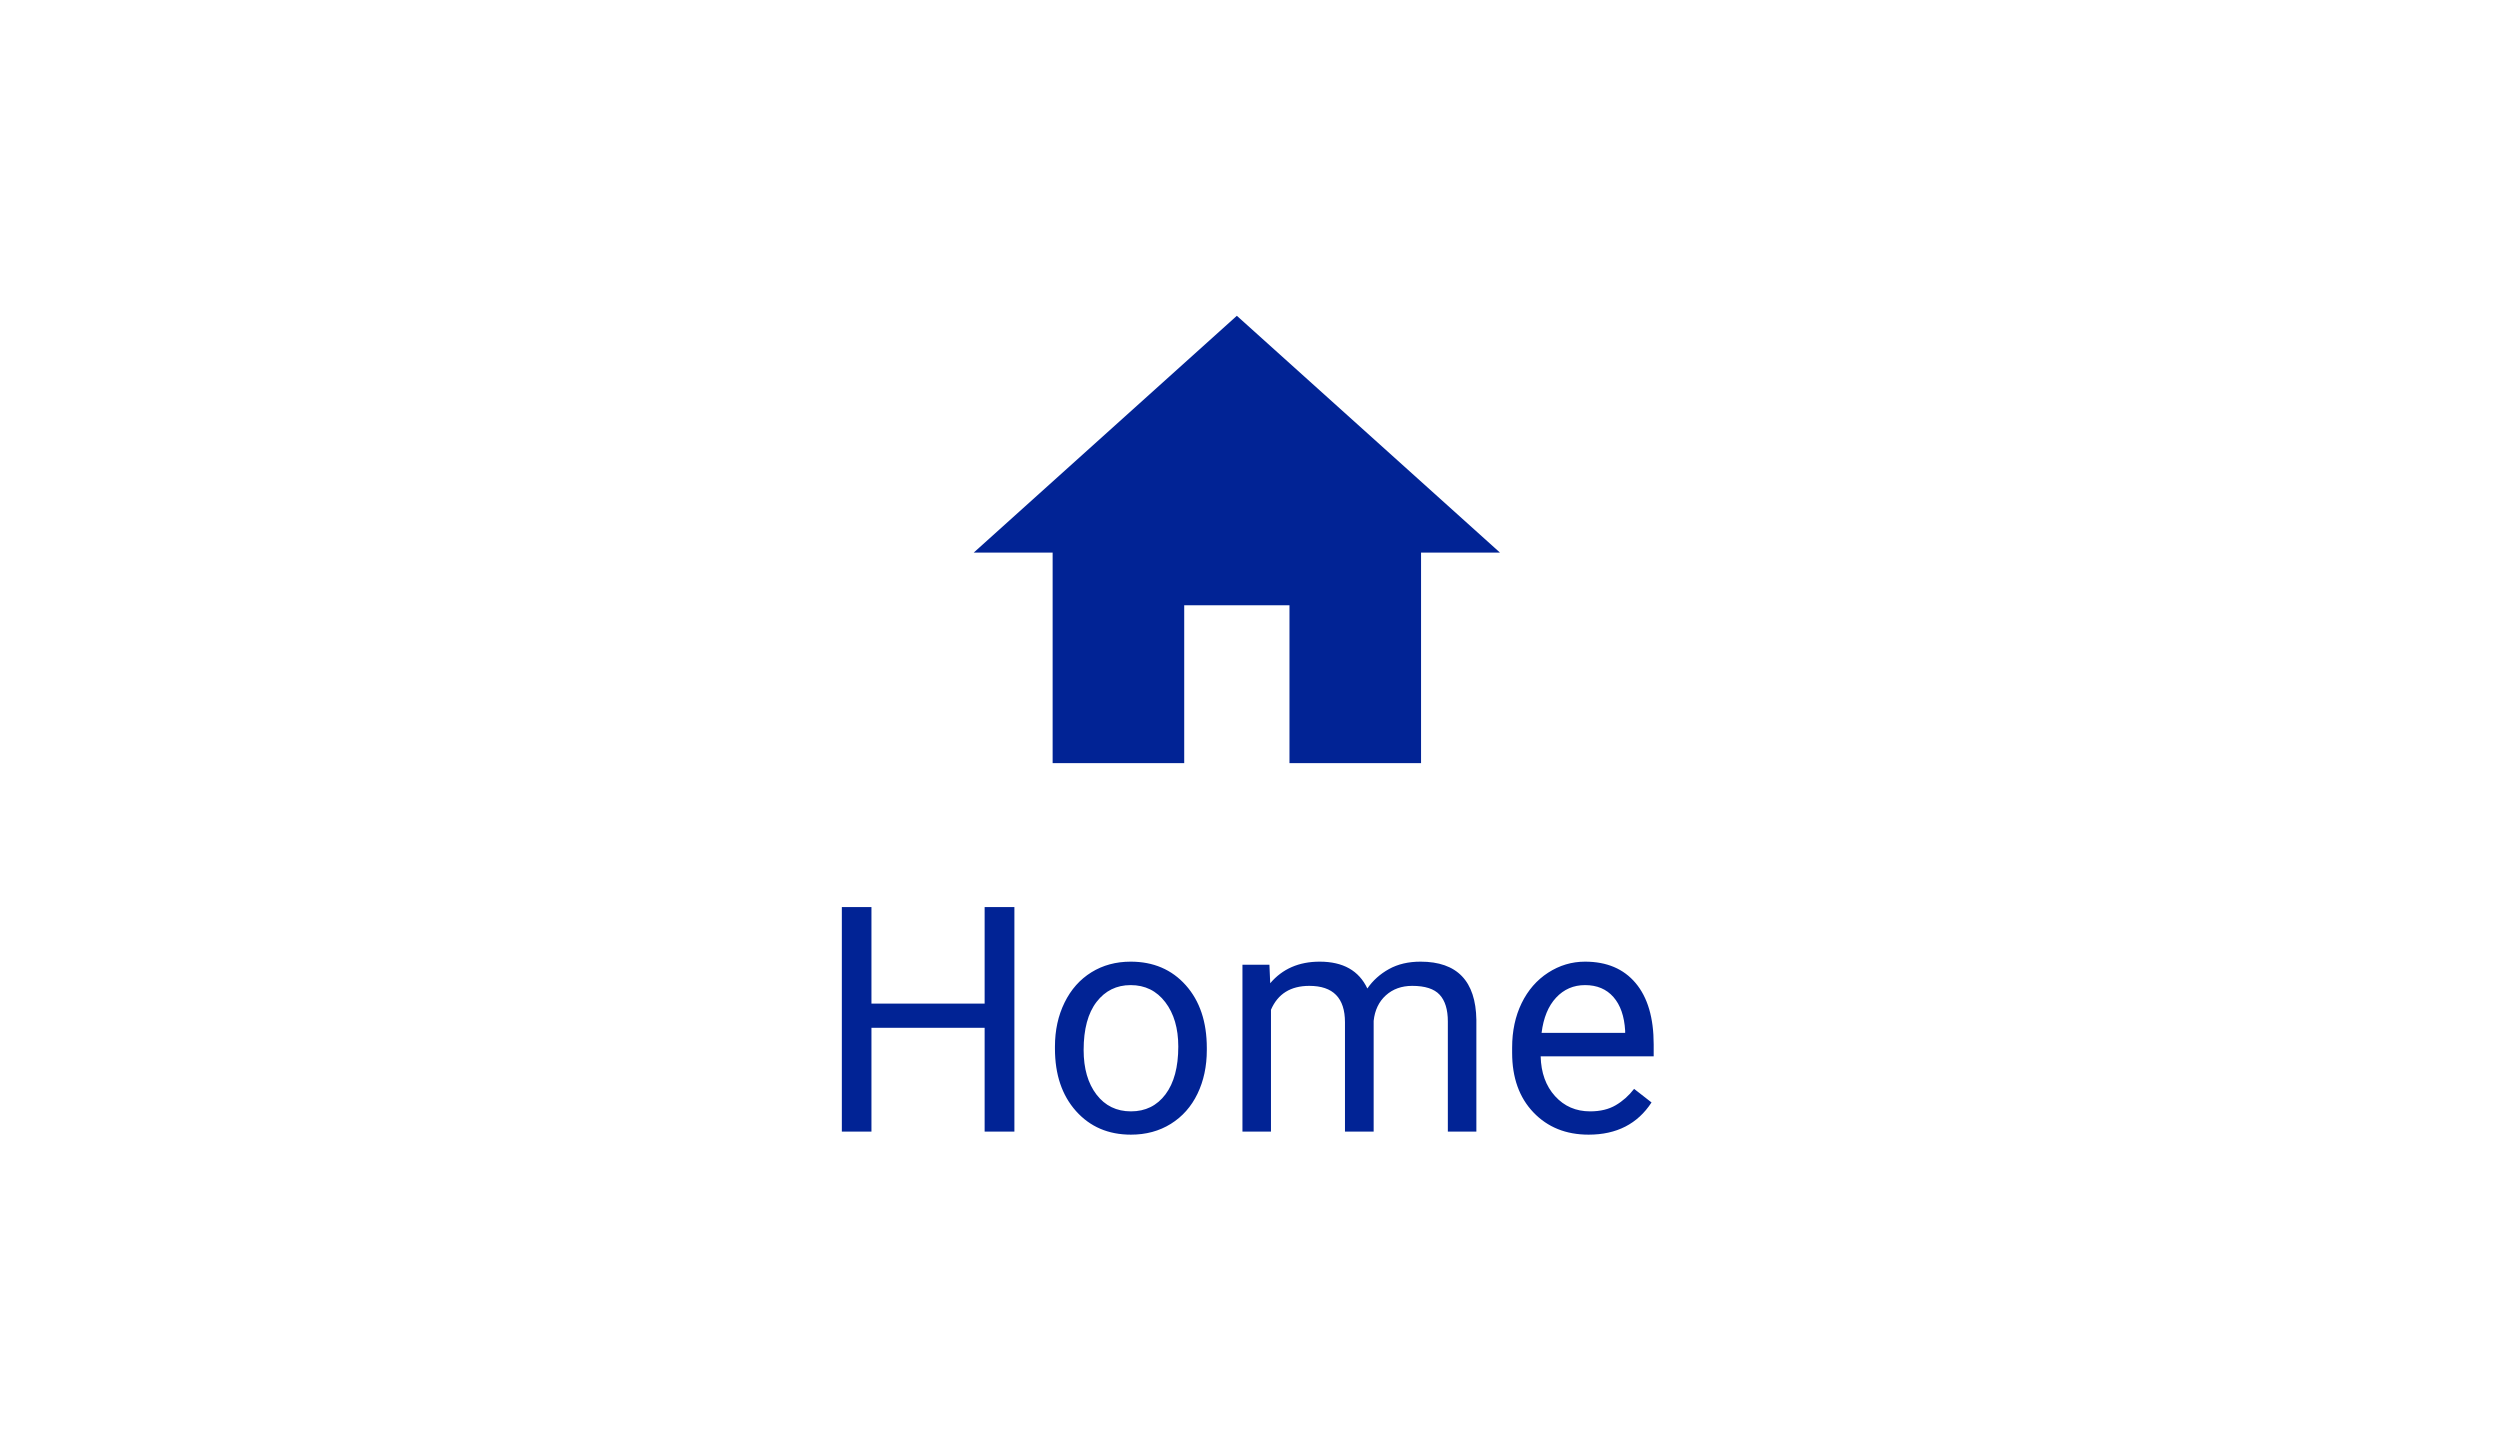
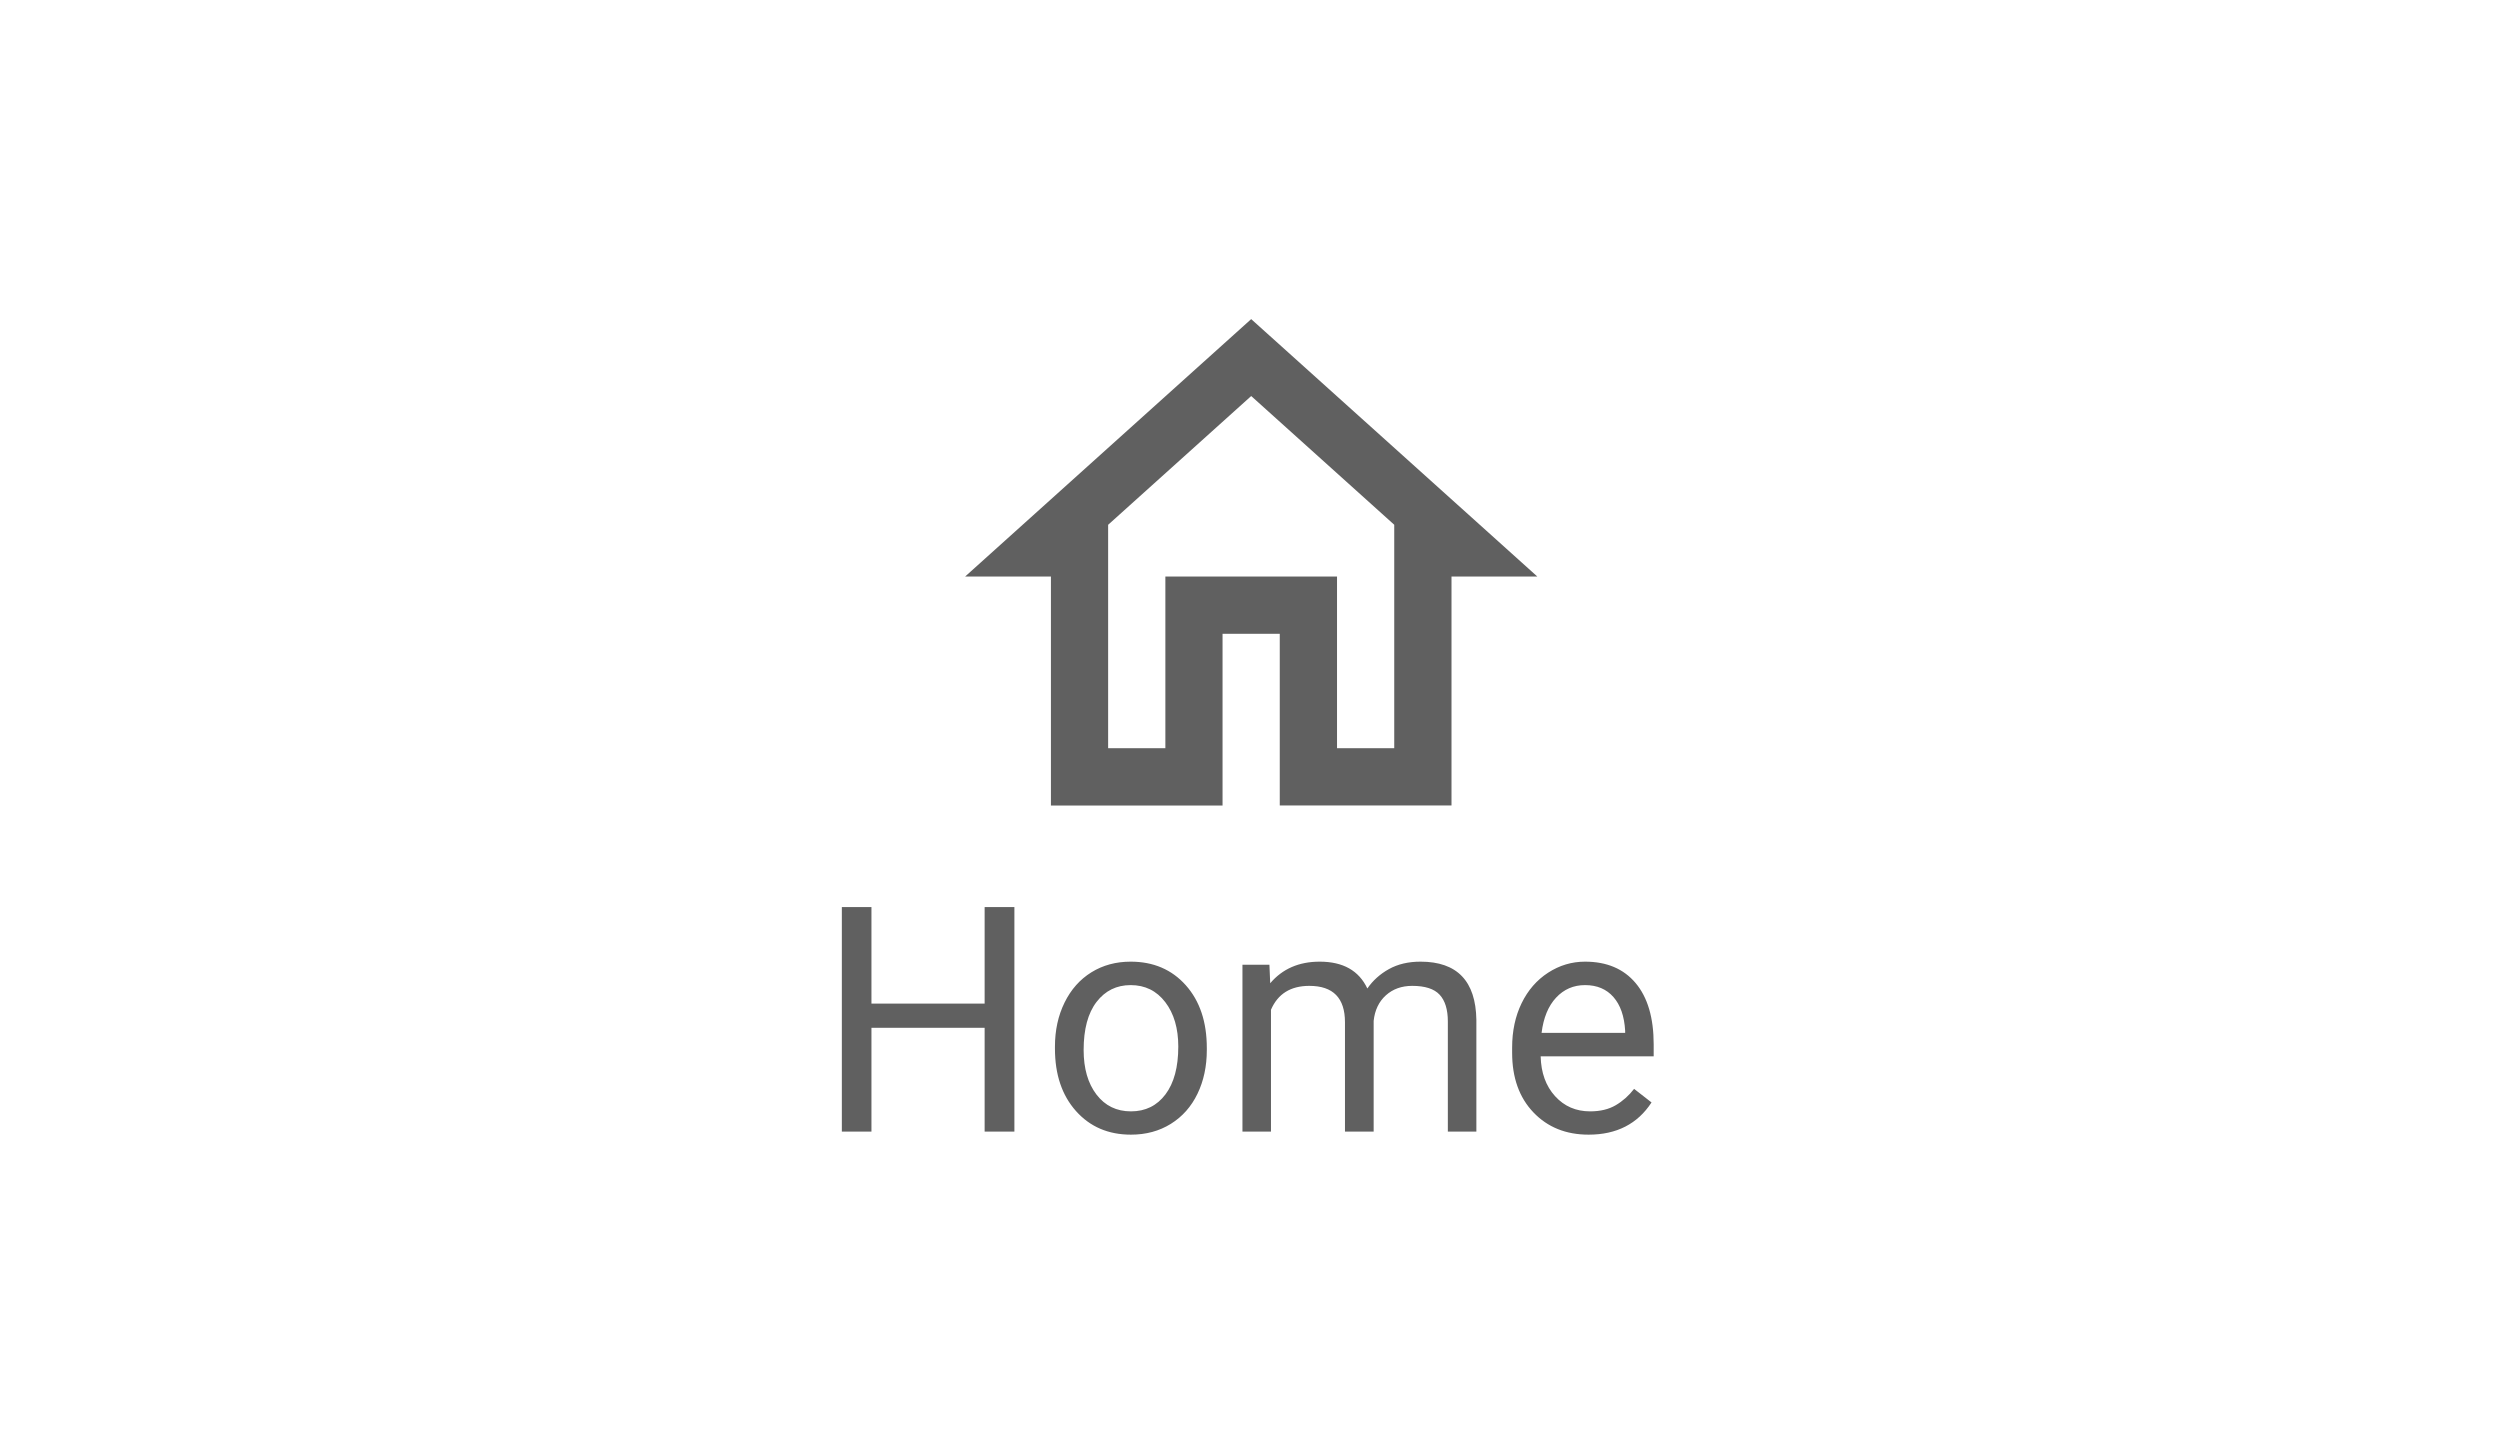
<svg xmlns="http://www.w3.org/2000/svg" style="isolation:isolate" viewBox="0 0 95 55" width="95" height="55">
  <defs>
-     <clipPath id="_clipPath_X7RsjbPcwWGeqbQugxYO0HHIzN9CEYJW">
+     <clipPath id="_clipPath_HMPaEw51MxuhfHpGEJoWSa5mEJ0OM9Kt">
      <rect width="95" height="55" />
    </clipPath>
  </defs>
-   <g clip-path="url(#_clipPath_X7RsjbPcwWGeqbQugxYO0HHIzN9CEYJW)">
-     <clipPath id="_clipPath_uB7nqGWq1IWttePnHgu55r8k7yVLJbNJ">
+   <g clip-path="url(#_clipPath_HMPaEw51MxuhfHpGEJoWSa5mEJ0OM9Kt)">
+     <clipPath id="_clipPath_YFkkNbTITaHyT08dGkjVuTwD0Pwf3QJg">
      <rect x="0" y="0" width="95" height="55" transform="matrix(1,0,0,1,0,0)" fill="rgb(255,255,255)" />
    </clipPath>
-     <g clip-path="url(#_clipPath_uB7nqGWq1IWttePnHgu55r8k7yVLJbNJ)">
-       <g>
+     <g clip-path="url(#_clipPath_YFkkNbTITaHyT08dGkjVuTwD0Pwf3QJg)">
+       <g id="Home_Active">
        <rect x="0" y="0" width="95" height="55" transform="matrix(1,0,0,1,0,0)" fill="rgb(255,255,255)" />
-         <g>
-           <path d=" M 45 29 L 45 23 L 49 23 L 49 29 L 54 29 L 54 21 L 57 21 L 47 12 L 37 21 L 40 21 L 40 29 L 45 29 Z " fill="rgb(1,35,149)" />
-           <path d=" M 38.547 34.469 L 38.547 43 L 37.416 43 L 37.416 39.057 L 33.115 39.057 L 33.115 43 L 31.99 43 L 31.99 34.469 L 33.115 34.469 L 33.115 38.137 L 37.416 38.137 L 37.416 34.469 L 38.547 34.469 L 38.547 34.469 Z  M 40.088 39.848 L 40.088 39.771 L 40.088 39.771 Q 40.088 38.84 40.454 38.096 L 40.454 38.096 L 40.454 38.096 Q 40.82 37.352 41.474 36.947 L 41.474 36.947 L 41.474 36.947 Q 42.127 36.543 42.965 36.543 L 42.965 36.543 L 42.965 36.543 Q 44.26 36.543 45.06 37.439 L 45.06 37.439 L 45.06 37.439 Q 45.859 38.336 45.859 39.824 L 45.859 39.824 L 45.859 39.9 L 45.859 39.9 Q 45.859 40.826 45.505 41.562 L 45.505 41.562 L 45.505 41.562 Q 45.15 42.297 44.491 42.707 L 44.491 42.707 L 44.491 42.707 Q 43.832 43.117 42.977 43.117 L 42.977 43.117 L 42.977 43.117 Q 41.688 43.117 40.888 42.221 L 40.888 42.221 L 40.888 42.221 Q 40.088 41.324 40.088 39.848 L 40.088 39.848 L 40.088 39.848 Z  M 41.178 39.9 L 41.178 39.9 L 41.178 39.9 Q 41.178 40.955 41.667 41.594 L 41.667 41.594 L 41.667 41.594 Q 42.156 42.232 42.977 42.232 L 42.977 42.232 L 42.977 42.232 Q 43.803 42.232 44.289 41.585 L 44.289 41.585 L 44.289 41.585 Q 44.775 40.938 44.775 39.771 L 44.775 39.771 L 44.775 39.771 Q 44.775 38.729 44.28 38.081 L 44.28 38.081 L 44.28 38.081 Q 43.785 37.434 42.965 37.434 L 42.965 37.434 L 42.965 37.434 Q 42.162 37.434 41.67 38.072 L 41.67 38.072 L 41.67 38.072 Q 41.178 38.711 41.178 39.9 Z  M 47.213 36.66 L 48.238 36.66 L 48.268 37.363 L 48.268 37.363 Q 48.965 36.543 50.148 36.543 L 50.148 36.543 L 50.148 36.543 Q 51.479 36.543 51.959 37.563 L 51.959 37.563 L 51.959 37.563 Q 52.275 37.105 52.782 36.824 L 52.782 36.824 L 52.782 36.824 Q 53.289 36.543 53.98 36.543 L 53.98 36.543 L 53.98 36.543 Q 56.066 36.543 56.102 38.752 L 56.102 38.752 L 56.102 43 L 55.018 43 L 55.018 38.816 L 55.018 38.816 Q 55.018 38.137 54.707 37.8 L 54.707 37.8 L 54.707 37.8 Q 54.396 37.463 53.664 37.463 L 53.664 37.463 L 53.664 37.463 Q 53.061 37.463 52.662 37.823 L 52.662 37.823 L 52.662 37.823 Q 52.264 38.184 52.199 38.793 L 52.199 38.793 L 52.199 43 L 51.109 43 L 51.109 38.846 L 51.109 38.846 Q 51.109 37.463 49.756 37.463 L 49.756 37.463 L 49.756 37.463 Q 48.689 37.463 48.297 38.371 L 48.297 38.371 L 48.297 43 L 47.213 43 L 47.213 36.66 L 47.213 36.66 Z  M 60.367 43.117 L 60.367 43.117 L 60.367 43.117 Q 59.078 43.117 58.27 42.271 L 58.27 42.271 L 58.27 42.271 Q 57.461 41.424 57.461 40.006 L 57.461 40.006 L 57.461 39.807 L 57.461 39.807 Q 57.461 38.863 57.821 38.122 L 57.821 38.122 L 57.821 38.122 Q 58.182 37.381 58.829 36.962 L 58.829 36.962 L 58.829 36.962 Q 59.477 36.543 60.232 36.543 L 60.232 36.543 L 60.232 36.543 Q 61.469 36.543 62.154 37.357 L 62.154 37.357 L 62.154 37.357 Q 62.84 38.172 62.84 39.689 L 62.84 39.689 L 62.84 40.141 L 58.545 40.141 L 58.545 40.141 Q 58.568 41.078 59.093 41.655 L 59.093 41.655 L 59.093 41.655 Q 59.617 42.232 60.426 42.232 L 60.426 42.232 L 60.426 42.232 Q 61 42.232 61.398 41.998 L 61.398 41.998 L 61.398 41.998 Q 61.797 41.764 62.096 41.377 L 62.096 41.377 L 62.758 41.893 L 62.758 41.893 Q 61.961 43.117 60.367 43.117 Z  M 60.232 37.434 L 60.232 37.434 L 60.232 37.434 Q 59.576 37.434 59.131 37.911 L 59.131 37.911 L 59.131 37.911 Q 58.686 38.389 58.58 39.25 L 58.58 39.25 L 61.756 39.25 L 61.756 39.168 L 61.756 39.168 Q 61.709 38.342 61.311 37.888 L 61.311 37.888 L 61.311 37.888 Q 60.912 37.434 60.232 37.434 Z " fill-rule="evenodd" fill="rgb(1,35,149)" />
+         <g id="Group_425">
+           <g id="Group_4092">
+             <g id="outline-home-24px">
+               <path d=" M 38.5 12 L 55.5 12 L 55.5 29 L 38.5 29 L 38.5 12 Z " fill="none" />
+               <path d=" M 47.545 15.049 L 52.981 19.941 L 52.981 28.432 L 50.807 28.432 L 50.807 21.909 L 44.284 21.909 L 44.284 28.432 L 42.109 28.432 L 42.109 19.942 L 47.545 15.05 M 47.545 12.126 L 36.674 21.909 L 39.935 21.909 L 39.935 30.609 L 46.457 30.609 L 46.457 24.084 L 48.631 24.084 L 48.631 30.607 L 55.157 30.607 L 55.157 21.907 L 58.417 21.907 L 47.545 12.126 Z " fill="rgb(96,96,96)" />
+             </g>
+           </g>
+           <path d=" M 38.547 34.469 L 38.547 43 L 37.416 43 L 37.416 39.057 L 33.115 39.057 L 33.115 43 L 31.99 43 L 31.99 34.469 L 33.115 34.469 L 33.115 38.137 L 37.416 38.137 L 37.416 34.469 L 38.547 34.469 L 38.547 34.469 Z  M 40.088 39.848 L 40.088 39.771 L 40.088 39.771 Q 40.088 38.84 40.454 38.096 L 40.454 38.096 L 40.454 38.096 Q 40.82 37.352 41.474 36.947 L 41.474 36.947 L 41.474 36.947 Q 42.127 36.543 42.965 36.543 L 42.965 36.543 L 42.965 36.543 Q 44.26 36.543 45.06 37.439 L 45.06 37.439 L 45.06 37.439 Q 45.859 38.336 45.859 39.824 L 45.859 39.824 L 45.859 39.9 L 45.859 39.9 Q 45.859 40.826 45.505 41.562 L 45.505 41.562 L 45.505 41.562 Q 45.15 42.297 44.491 42.707 L 44.491 42.707 L 44.491 42.707 Q 43.832 43.117 42.977 43.117 L 42.977 43.117 L 42.977 43.117 Q 41.688 43.117 40.888 42.221 L 40.888 42.221 L 40.888 42.221 Q 40.088 41.324 40.088 39.848 L 40.088 39.848 L 40.088 39.848 Z  M 41.178 39.9 L 41.178 39.9 L 41.178 39.9 Q 41.178 40.955 41.667 41.594 L 41.667 41.594 L 41.667 41.594 Q 42.156 42.232 42.977 42.232 L 42.977 42.232 L 42.977 42.232 Q 43.803 42.232 44.289 41.585 L 44.289 41.585 L 44.289 41.585 Q 44.775 40.938 44.775 39.771 L 44.775 39.771 L 44.775 39.771 Q 44.775 38.729 44.28 38.081 L 44.28 38.081 L 44.28 38.081 Q 43.785 37.434 42.965 37.434 L 42.965 37.434 L 42.965 37.434 Q 42.162 37.434 41.67 38.072 L 41.67 38.072 L 41.67 38.072 Q 41.178 38.711 41.178 39.9 Z  M 47.213 36.66 L 48.238 36.66 L 48.268 37.363 L 48.268 37.363 Q 48.965 36.543 50.148 36.543 L 50.148 36.543 L 50.148 36.543 Q 51.479 36.543 51.959 37.563 L 51.959 37.563 L 51.959 37.563 Q 52.275 37.105 52.782 36.824 L 52.782 36.824 L 52.782 36.824 Q 53.289 36.543 53.98 36.543 L 53.98 36.543 L 53.98 36.543 Q 56.066 36.543 56.102 38.752 L 56.102 38.752 L 56.102 43 L 55.018 43 L 55.018 38.816 L 55.018 38.816 Q 55.018 38.137 54.707 37.8 L 54.707 37.8 L 54.707 37.8 Q 54.396 37.463 53.664 37.463 L 53.664 37.463 L 53.664 37.463 Q 53.061 37.463 52.662 37.823 L 52.662 37.823 L 52.662 37.823 Q 52.264 38.184 52.199 38.793 L 52.199 38.793 L 52.199 43 L 51.109 43 L 51.109 38.846 L 51.109 38.846 Q 51.109 37.463 49.756 37.463 L 49.756 37.463 L 49.756 37.463 Q 48.689 37.463 48.297 38.371 L 48.297 38.371 L 48.297 43 L 47.213 43 L 47.213 36.66 L 47.213 36.66 Z  M 60.367 43.117 L 60.367 43.117 L 60.367 43.117 Q 59.078 43.117 58.27 42.271 L 58.27 42.271 L 58.27 42.271 Q 57.461 41.424 57.461 40.006 L 57.461 40.006 L 57.461 39.807 L 57.461 39.807 Q 57.461 38.863 57.821 38.122 L 57.821 38.122 L 57.821 38.122 Q 58.182 37.381 58.829 36.962 L 58.829 36.962 L 58.829 36.962 Q 59.477 36.543 60.232 36.543 L 60.232 36.543 L 60.232 36.543 Q 61.469 36.543 62.154 37.357 L 62.154 37.357 L 62.154 37.357 Q 62.84 38.172 62.84 39.689 L 62.84 39.689 L 62.84 40.141 L 58.545 40.141 L 58.545 40.141 Q 58.568 41.078 59.093 41.655 L 59.093 41.655 L 59.093 41.655 Q 59.617 42.232 60.426 42.232 L 60.426 42.232 L 60.426 42.232 Q 61 42.232 61.398 41.998 L 61.398 41.998 L 61.398 41.998 Q 61.797 41.764 62.096 41.377 L 62.096 41.377 L 62.758 41.893 L 62.758 41.893 Q 61.961 43.117 60.367 43.117 Z  M 60.232 37.434 L 60.232 37.434 L 60.232 37.434 Q 59.576 37.434 59.131 37.911 L 59.131 37.911 L 59.131 37.911 Q 58.686 38.389 58.58 39.25 L 58.58 39.25 L 61.756 39.25 L 61.756 39.168 L 61.756 39.168 Q 61.709 38.342 61.311 37.888 L 61.311 37.888 L 61.311 37.888 Q 60.912 37.434 60.232 37.434 Z " fill-rule="evenodd" fill="rgb(96,96,96)" />
        </g>
      </g>
    </g>
  </g>
</svg>
